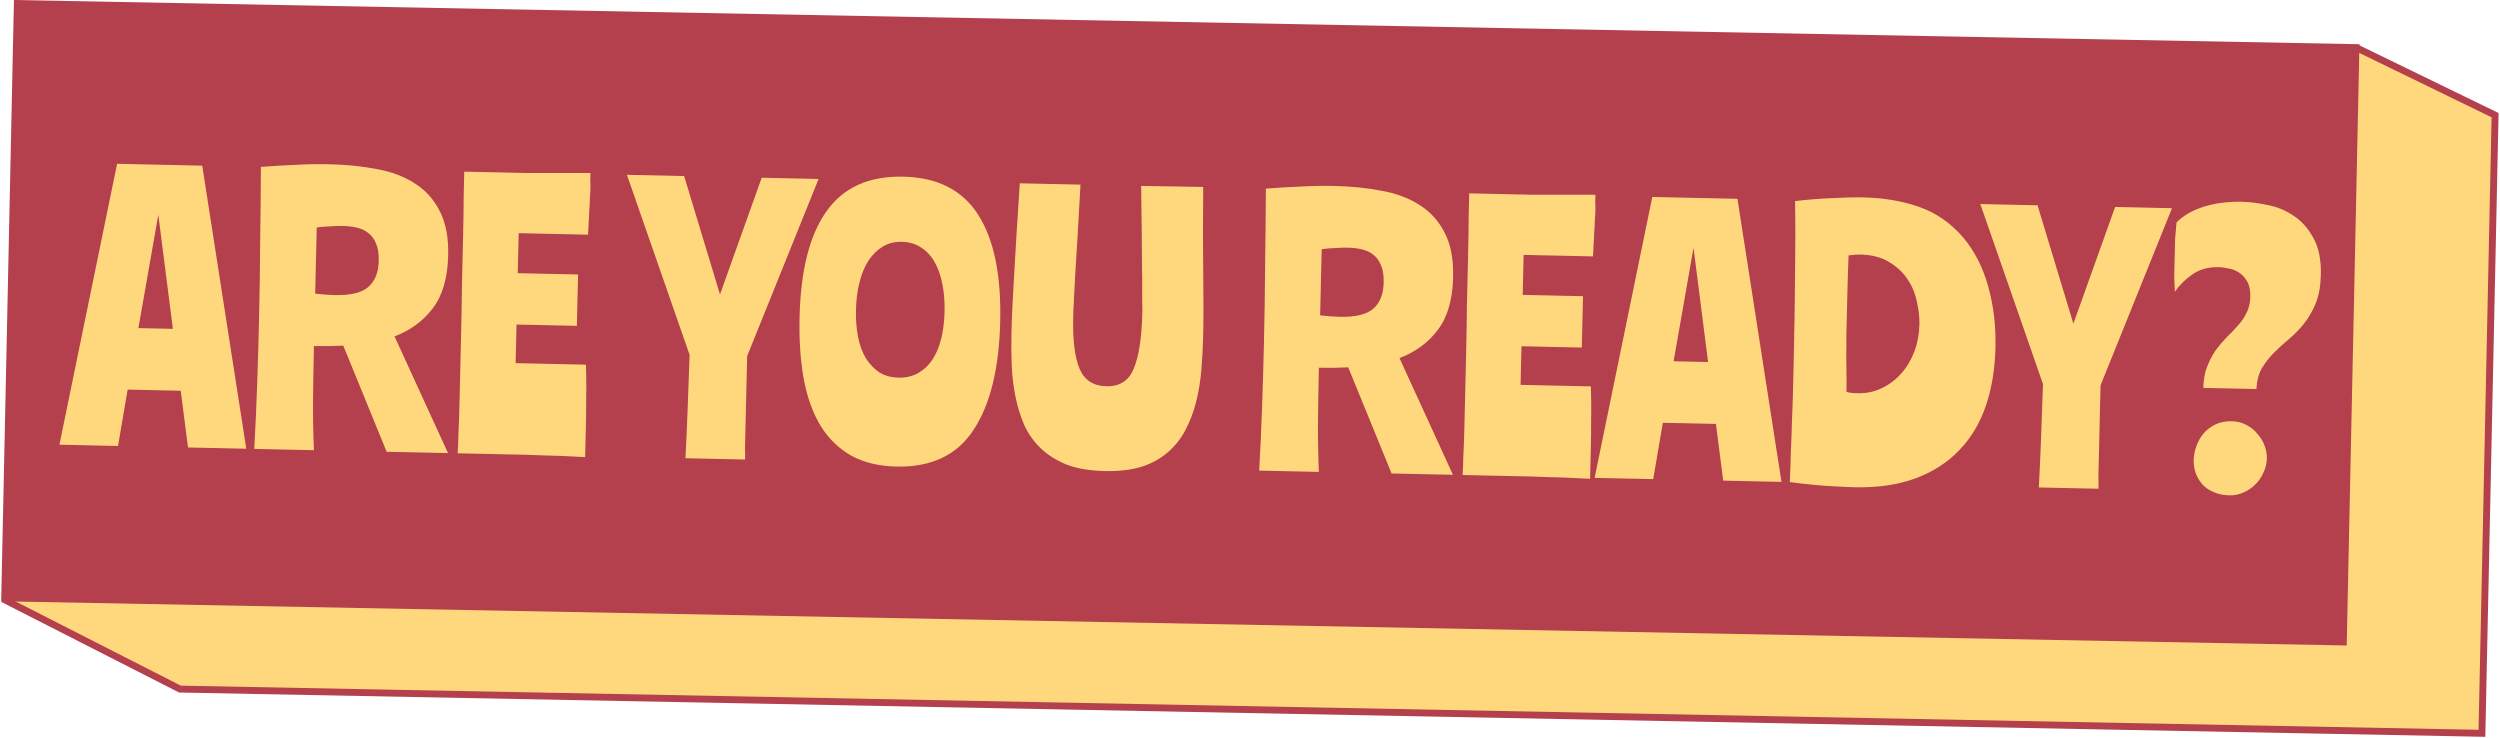
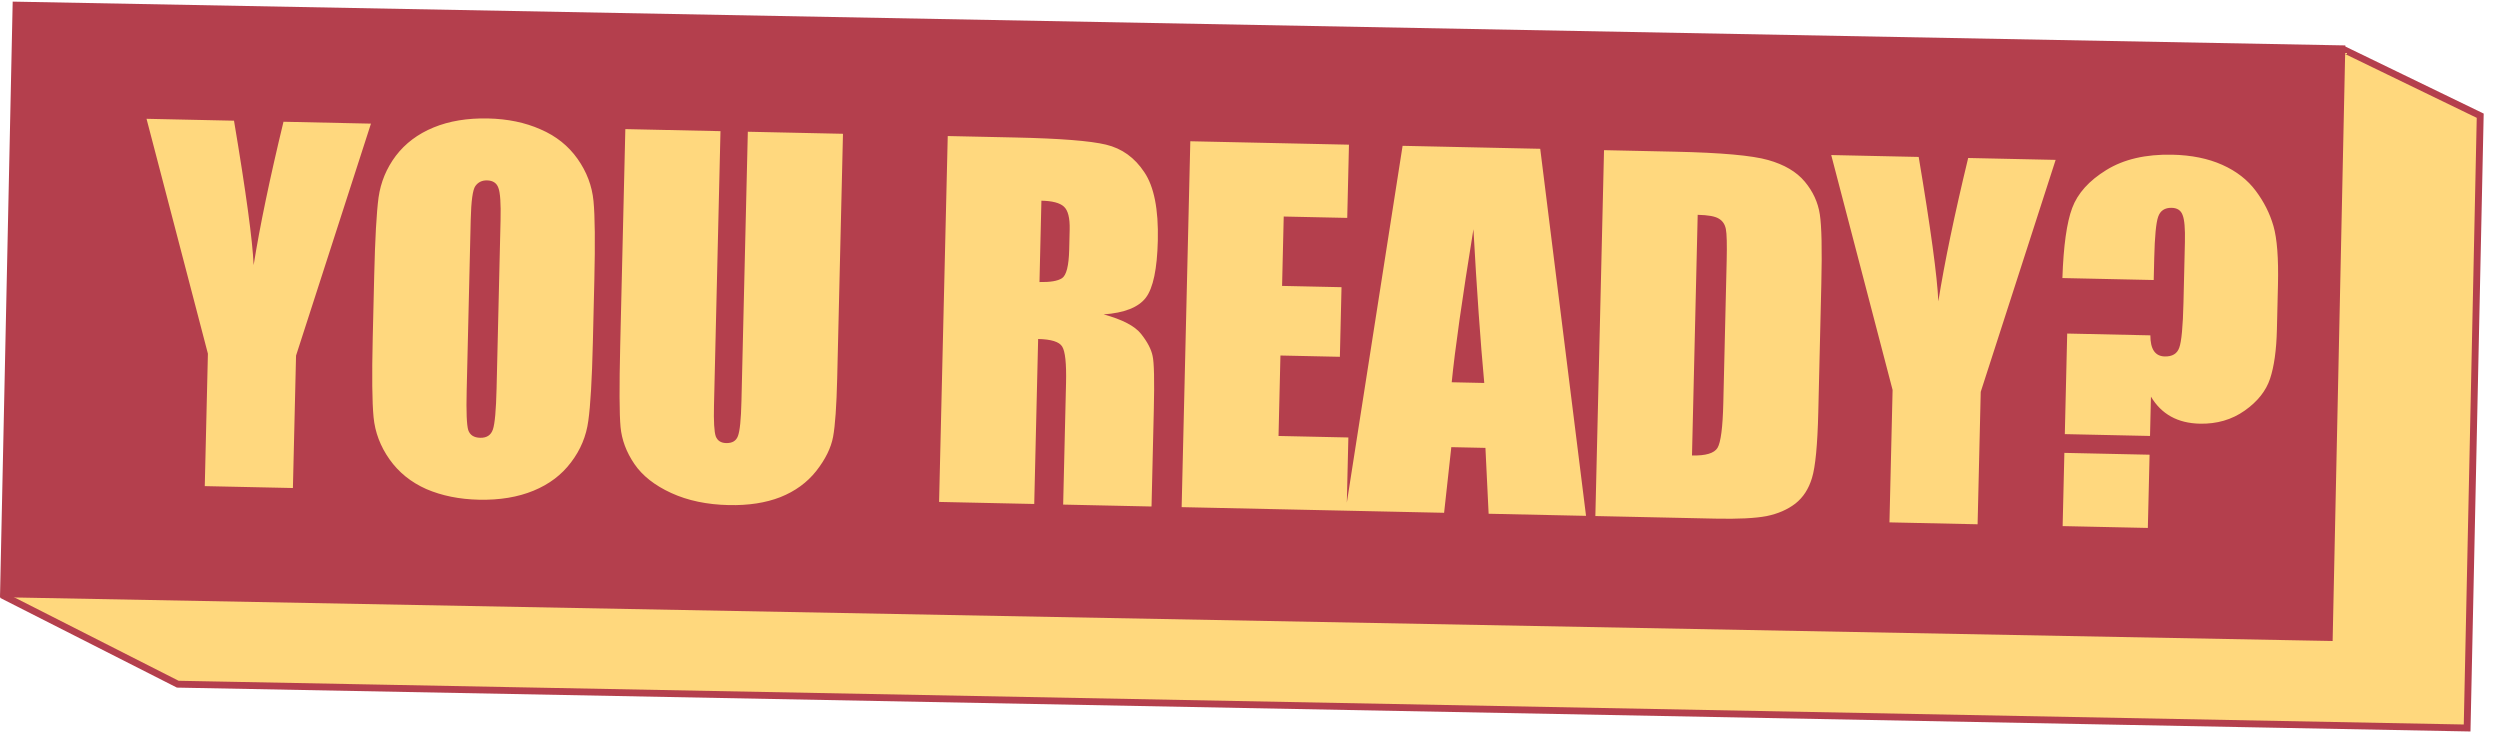
- <svg xmlns="http://www.w3.org/2000/svg" width="725" height="214" viewBox="0 0 725 214" fill="none">
-   <path d="M719.759 212.656L52.187 199.836L1.511 174.012L22.564 20.383L683.803 14.045L723.575 33.4L719.759 212.656Z" fill="#FFD87D" stroke="#B43F4D" stroke-width="2" stroke-miterlimit="10" />
-   <path d="M684.239 12.822L4.044 0L0.344 174.368L680.539 187.189L684.239 12.822Z" fill="#B43F4D" />
-   <path d="M17.232 128.962L33.956 47.504L58.65 48.037L71.419 130.132L54.523 129.767L52.41 113.318L37.014 112.985L34.228 129.329L17.232 128.962ZM40.135 95.148L50.133 95.364L45.911 62.266L40.135 95.148ZM73.736 130.182C74.086 123.855 74.367 117.56 74.582 111.296C74.798 104.966 74.972 98.968 75.106 93.303C75.296 85.239 75.41 77.573 75.448 70.305C75.553 63.039 75.625 55.739 75.664 48.405C78.938 48.142 82.21 47.946 85.481 47.817C88.82 47.622 92.189 47.562 95.588 47.635C100.453 47.74 105.01 48.205 109.259 49.031C113.509 49.789 117.177 51.169 120.264 53.169C123.353 55.103 125.758 57.756 127.479 61.127C129.266 64.5 130.098 68.819 129.974 74.084C129.82 80.615 128.333 85.718 125.512 89.391C122.758 93.066 119.06 95.787 114.417 97.553L129.923 131.396L112.127 131.012L99.549 100.233C96.812 100.374 93.977 100.413 91.044 100.349C90.923 105.481 90.838 110.514 90.788 115.447C90.739 120.381 90.82 125.417 91.032 130.556L73.736 130.182ZM91.403 85.153C93.464 85.398 95.361 85.539 97.094 85.576C101.626 85.674 104.845 84.91 106.751 83.284C108.725 81.593 109.751 79.048 109.832 75.649C109.88 73.583 109.62 71.91 109.05 70.631C108.546 69.353 107.803 68.337 106.821 67.582C105.905 66.829 104.784 66.305 103.457 66.009C102.197 65.715 100.834 65.552 99.367 65.521C98.301 65.498 97.1 65.539 95.763 65.643C94.496 65.682 93.193 65.788 91.855 65.959L91.403 85.153ZM169.694 132.555C167.829 132.448 165.364 132.328 162.3 132.195C159.234 132.129 155.936 132.025 152.405 131.882C148.939 131.807 145.44 131.731 141.907 131.655C138.441 131.58 135.375 131.514 132.709 131.456C132.809 130.058 132.886 128.193 132.941 125.86C133.063 123.529 133.159 120.863 133.23 117.864C133.3 114.865 133.377 111.633 133.458 108.167C133.542 104.635 133.627 101.002 133.715 97.27C133.835 92.205 133.921 87.139 133.974 82.072C134.093 77.007 134.204 72.308 134.306 67.976C134.41 63.577 134.466 59.778 134.475 56.577C134.55 53.378 134.603 51.112 134.635 49.779C137.234 49.835 140.1 49.897 143.233 49.965C146.365 50.032 149.565 50.101 152.831 50.172C156.098 50.176 159.299 50.178 162.433 50.179C165.567 50.18 168.501 50.177 171.236 50.169C171.215 51.036 171.197 51.802 171.182 52.469C171.234 53.07 171.247 53.937 171.22 55.07C171.201 55.87 171.145 56.836 171.052 57.967C171.027 59.034 170.967 60.166 170.872 61.364C170.845 62.497 170.784 63.663 170.689 64.861C170.663 65.994 170.604 67.06 170.514 68.058L150.419 67.624L150.145 79.221L167.641 79.599L167.29 94.495L149.794 94.117L149.53 105.313L169.925 105.754C169.956 107.288 169.986 108.856 170.015 110.457C170.043 112.058 170.034 113.858 169.987 115.858C170.007 117.859 169.984 120.225 169.92 122.958C169.857 125.624 169.782 128.823 169.694 132.555ZM220.896 51.542L237.392 51.899L216.676 103.263L216.57 107.762C216.463 112.294 216.377 115.96 216.311 118.759C216.246 121.491 216.193 123.757 216.15 125.557C216.109 127.29 216.076 128.723 216.049 129.856C216.09 130.924 216.097 132.057 216.069 133.257L198.773 132.883C199.008 128.554 199.215 124.024 199.393 119.294C199.571 114.563 199.767 109.099 199.98 102.902L181.805 50.698L198.401 51.056L208.795 85.389L220.896 51.542ZM261.943 51.229C271.874 51.443 279.122 55.134 283.688 62.301C288.254 69.468 290.378 79.783 290.06 93.246C289.738 106.909 287.157 117.389 282.317 124.686C277.544 131.984 270.092 135.524 259.961 135.305C254.962 135.197 250.652 134.171 247.03 132.225C243.409 130.213 240.442 127.382 238.127 123.731C235.814 120.014 234.153 115.51 233.145 110.22C232.137 104.864 231.714 98.787 231.874 91.989C232.196 78.326 234.805 68.08 239.7 61.251C244.598 54.355 252.012 51.014 261.943 51.229ZM260.569 109.513C262.702 109.559 264.579 109.132 266.2 108.234C267.89 107.27 269.288 105.967 270.394 104.324C271.501 102.614 272.349 100.598 272.937 98.277C273.527 95.889 273.855 93.262 273.923 90.397C273.991 87.531 273.786 84.892 273.309 82.481C272.834 80.004 272.085 77.854 271.061 76.031C270.037 74.209 268.703 72.78 267.061 71.744C265.485 70.71 263.63 70.17 261.497 70.124C259.365 70.077 257.486 70.57 255.861 71.602C254.304 72.569 252.938 73.939 251.763 75.715C250.654 77.491 249.804 79.606 249.213 82.061C248.623 84.449 248.295 87.042 248.229 89.841C248.161 92.707 248.366 95.346 248.843 97.757C249.321 100.101 250.073 102.151 251.098 103.907C252.192 105.597 253.494 106.959 255.003 107.992C256.581 108.96 258.436 109.466 260.569 109.513ZM348.936 54.208C348.84 63.942 348.842 72.377 348.94 79.514C349.04 86.585 349.031 92.619 348.913 97.618C348.836 100.884 348.659 104.147 348.382 107.409C348.107 110.603 347.602 113.66 346.866 116.578C346.13 119.496 345.099 122.208 343.773 124.713C342.515 127.153 340.831 129.284 338.721 131.105C336.678 132.928 334.144 134.341 331.119 135.342C328.096 136.277 324.519 136.7 320.386 136.611C316.121 136.519 312.468 135.906 309.427 134.774C306.454 133.576 303.957 132.021 301.935 130.111C299.912 128.2 298.298 125.965 297.091 123.405C295.953 120.779 295.085 117.993 294.488 115.046C293.89 112.099 293.528 109.058 293.402 105.921C293.276 102.784 293.25 99.649 293.324 96.517C293.382 94.051 293.477 91.419 293.61 88.621C293.743 85.823 293.917 82.693 294.132 79.23C294.347 75.768 294.571 71.905 294.805 67.642C295.105 63.381 295.419 58.553 295.747 53.159L313.342 53.539C313.001 59.533 312.714 64.628 312.482 68.824C312.251 72.954 312.036 76.416 311.837 79.213C311.704 82.011 311.585 84.242 311.479 85.907C311.441 87.506 311.379 88.738 311.292 89.603C311.271 90.47 311.256 91.103 311.247 91.503C311.239 91.836 311.233 92.103 311.228 92.303C311.076 98.767 311.694 103.649 313.084 106.946C314.473 110.244 317.067 111.933 320.866 112.015C324.732 112.099 327.373 110.389 328.789 106.885C330.272 103.383 331.099 98.033 331.268 90.835C331.276 90.502 331.285 90.135 331.294 89.736C331.305 89.269 331.288 88.568 331.244 87.634C331.266 86.701 331.262 85.467 331.231 83.933C331.269 82.333 331.252 80.232 331.18 77.63C331.176 74.963 331.152 71.728 331.108 67.926C331.066 64.058 331.009 59.389 330.938 53.919L348.936 54.208ZM365.172 136.478C365.521 130.151 365.803 123.855 366.018 117.592C366.234 111.262 366.408 105.264 366.542 99.599C366.732 91.535 366.846 83.869 366.884 76.601C366.989 69.335 367.061 62.035 367.1 54.701C370.374 54.438 373.646 54.242 376.917 54.112C380.256 53.918 383.625 53.857 387.024 53.931C391.889 54.036 396.446 54.501 400.695 55.326C404.945 56.085 408.613 57.465 411.7 59.465C414.789 61.399 417.194 64.051 418.915 67.423C420.702 70.795 421.534 75.114 421.41 80.379C421.256 86.911 419.769 92.013 416.948 95.687C414.194 99.361 410.495 102.082 405.852 103.849L421.359 137.692L403.563 137.307L390.985 106.528C388.248 106.669 385.413 106.708 382.48 106.645C382.359 111.777 382.274 116.809 382.224 121.743C382.175 126.676 382.256 131.712 382.468 136.852L365.172 136.478ZM382.838 91.449C384.9 91.694 386.797 91.835 388.53 91.872C393.062 91.97 396.281 91.206 398.187 89.58C400.16 87.889 401.187 85.344 401.267 81.945C401.316 79.879 401.056 78.206 400.486 76.927C399.982 75.649 399.239 74.633 398.257 73.878C397.341 73.125 396.22 72.6 394.893 72.305C393.633 72.011 392.27 71.848 390.803 71.817C389.737 71.793 388.536 71.834 387.199 71.939C385.931 71.978 384.629 72.083 383.291 72.254L382.838 91.449ZM461.13 138.851C459.265 138.744 456.8 138.624 453.736 138.491C450.67 138.425 447.372 138.32 443.841 138.177C440.375 138.102 436.876 138.027 433.343 137.951C429.877 137.876 426.811 137.809 424.145 137.752C424.245 136.354 424.322 134.488 424.377 132.156C424.499 129.824 424.595 127.159 424.666 124.16C424.736 121.161 424.813 117.928 424.894 114.463C424.978 110.93 425.063 107.298 425.151 103.566C425.271 98.5 425.357 93.434 425.409 88.368C425.529 83.302 425.64 78.604 425.742 74.272C425.845 69.873 425.902 66.073 425.911 62.873C425.986 59.674 426.039 57.407 426.071 56.075C428.67 56.131 431.536 56.193 434.669 56.26C437.801 56.328 441.001 56.397 444.267 56.468C447.534 56.472 450.735 56.474 453.869 56.475C457.003 56.476 459.937 56.473 462.672 56.465C462.651 57.332 462.633 58.098 462.617 58.764C462.67 59.366 462.683 60.233 462.656 61.366C462.637 62.166 462.581 63.131 462.488 64.263C462.463 65.329 462.403 66.462 462.308 67.66C462.281 68.793 462.22 69.959 462.125 71.157C462.099 72.29 462.04 73.355 461.95 74.354L441.855 73.92L441.581 85.516L459.077 85.894L458.726 100.79L441.23 100.412L440.966 111.609L461.361 112.05C461.392 113.584 461.421 115.152 461.45 116.753C461.479 118.354 461.47 120.154 461.423 122.153C461.443 124.154 461.42 126.521 461.356 129.254C461.293 131.919 461.217 135.119 461.13 138.851ZM462.44 138.579L479.165 57.121L503.859 57.655L516.628 139.75L499.731 139.385L497.619 122.935L482.222 122.603L479.436 138.946L462.44 138.579ZM485.343 104.766L495.341 104.982L491.12 71.883L485.343 104.766ZM520.566 58.316C524.378 57.865 528.019 57.577 531.489 57.452C534.961 57.26 537.931 57.191 540.397 57.244C546.262 57.371 551.642 58.287 556.536 59.993C561.431 61.699 565.696 64.659 569.331 68.872C572.639 72.811 575.061 77.564 576.596 83.132C578.134 88.633 578.828 94.549 578.679 100.881C578.533 107.079 577.6 112.694 575.881 117.724C574.162 122.755 571.594 127.034 568.176 130.561C564.826 134.089 560.627 136.799 555.581 138.691C550.535 140.582 544.613 141.455 537.815 141.308C536.282 141.275 533.784 141.154 530.321 140.946C526.925 140.739 523.166 140.358 519.045 139.802C519.184 136.738 519.287 133.772 519.355 130.907C519.49 127.975 519.591 125.11 519.657 122.311C519.792 119.447 519.892 116.582 519.96 113.716C520.028 110.85 520.097 107.884 520.17 104.818C520.376 96.087 520.506 87.721 520.561 79.721C520.683 71.722 520.685 64.587 520.566 58.316ZM539.605 73.831C538.939 73.816 538.305 73.836 537.704 73.89C537.169 73.945 536.634 74 536.099 74.055C535.959 77.186 535.852 80.318 535.778 83.45C535.705 86.516 535.632 89.615 535.559 92.748C535.522 94.281 535.484 95.913 535.443 97.646C535.469 99.381 535.46 101.181 535.416 103.047C535.44 104.848 535.463 106.682 535.486 108.55C535.51 110.351 535.504 112.051 535.466 113.651C536.063 113.797 536.66 113.91 537.258 113.989C537.858 114.002 538.391 114.014 538.858 114.024C541.324 114.077 543.603 113.593 545.694 112.571C547.852 111.551 549.719 110.158 551.294 108.391C552.938 106.56 554.222 104.42 555.146 101.973C556.071 99.526 556.566 96.902 556.632 94.103C556.681 92.037 556.433 89.831 555.888 87.486C555.411 85.075 554.496 82.888 553.142 80.925C551.855 78.963 550.093 77.325 547.856 76.009C545.688 74.629 542.938 73.903 539.605 73.831ZM613.383 60.021L629.879 60.377L609.162 111.742L609.056 116.24C608.949 120.773 608.863 124.438 608.797 127.237C608.733 129.97 608.679 132.236 608.637 134.036C608.596 135.768 608.562 137.201 608.535 138.334C608.577 139.402 608.584 140.536 608.555 141.736L591.259 141.362C591.495 137.033 591.702 132.503 591.88 127.772C592.058 123.042 592.254 117.578 592.466 111.381L574.292 59.176L590.888 59.535L601.281 93.867L613.383 60.021ZM638.964 112.486C639.022 110.02 639.405 107.927 640.112 106.209C640.821 104.424 641.659 102.842 642.625 101.462C643.658 100.084 644.721 98.84 645.814 97.73C646.973 96.621 648.033 95.511 648.993 94.398C650.02 93.287 650.848 92.071 651.48 90.751C652.178 89.432 652.548 87.873 652.59 86.074C652.634 84.208 652.336 82.734 651.694 81.653C651.054 80.506 650.242 79.621 649.256 79C648.27 78.379 647.246 77.99 646.183 77.833C645.121 77.61 644.19 77.49 643.39 77.473C640.391 77.408 637.84 78.12 635.738 79.608C633.704 81.031 632.031 82.696 630.719 84.601C630.62 83.132 630.558 81.53 630.532 79.796C630.575 77.996 630.619 76.13 630.664 74.197C630.707 72.398 630.745 70.765 630.78 69.299C630.881 67.834 631.019 66.237 631.193 64.507C633.106 62.547 635.709 61.037 639.002 59.974C642.361 58.913 646.073 58.427 650.139 58.514C652.472 58.565 654.998 58.886 657.718 59.478C660.44 60.004 662.949 61.058 665.246 62.642C667.544 64.158 669.428 66.299 670.896 69.065C672.433 71.766 673.149 75.315 673.046 79.714C672.969 82.98 672.47 85.736 671.55 87.984C670.631 90.231 669.484 92.207 668.11 93.911C666.804 95.55 665.369 97.019 663.805 98.319C662.24 99.619 660.775 100.954 659.409 102.325C658.043 103.696 656.874 105.204 655.902 106.85C654.996 108.498 654.482 110.487 654.36 112.818L638.964 112.486ZM647.138 122.164C648.804 122.2 650.263 122.565 651.514 123.259C652.831 123.954 653.91 124.845 654.752 125.93C655.661 126.949 656.334 128.098 656.771 129.374C657.209 130.584 657.415 131.755 657.388 132.888C657.354 134.354 657.021 135.748 656.389 137.068C655.825 138.389 655.031 139.539 654.007 140.517C653.051 141.496 651.899 142.272 650.552 142.843C649.271 143.415 647.931 143.686 646.531 143.656C644.732 143.617 643.173 143.284 641.854 142.655C640.533 142.093 639.451 141.336 638.606 140.384C637.763 139.366 637.123 138.252 636.685 137.042C636.313 135.834 636.142 134.596 636.172 133.33C636.203 131.997 636.468 130.669 636.966 129.346C637.466 127.957 638.161 126.738 639.053 125.691C640.013 124.578 641.167 123.702 642.516 123.065C643.864 122.427 645.405 122.127 647.138 122.164Z" fill="#FFD87E" />
+ <svg xmlns="http://www.w3.org/2000/svg" width="729" height="214" viewBox="0 0 729 214" fill="none">
+   <path d="M719.415 212.28L51.843 199.511L1.167 173.79L22.22 20.774L683.459 14.462L723.231 33.74L719.415 212.28Z" fill="#FFD87D" stroke="#B43F4D" stroke-width="2" stroke-miterlimit="10" />
+   <path d="M683.896 13.243L3.7 0.473L5.38068e-05 174.144L680.195 186.914L683.896 13.243Z" fill="#B43F4D" />
+   <path d="M108.171 36.051L86.327 103.69L85.413 142.307L59.711 141.754L60.625 103.137L42.729 34.643L68.234 35.192C71.74 56.058 73.649 70.099 73.962 77.314C75.769 65.969 78.67 52.032 82.666 35.502L108.171 36.051ZM172.877 99.948C172.623 110.668 172.179 118.262 171.546 122.732C170.958 127.159 169.28 131.189 166.513 134.821C163.789 138.455 160.141 141.212 155.569 143.091C150.997 144.971 145.701 145.846 139.682 145.717C133.971 145.594 128.852 144.56 124.327 142.617C119.846 140.63 116.266 137.74 113.586 133.946C110.907 130.153 109.356 126.053 108.932 121.649C108.509 117.244 108.427 109.55 108.687 98.567L109.119 80.313C109.373 69.593 109.794 62.02 110.383 57.593C111.016 53.123 112.694 49.071 115.418 45.438C118.185 41.805 121.855 39.049 126.427 37.169C130.999 35.29 136.295 34.415 142.314 34.544C148.025 34.667 153.121 35.722 157.602 37.708C162.128 39.652 165.73 42.52 168.41 46.314C171.089 50.108 172.641 54.207 173.064 58.612C173.487 63.017 173.569 70.71 173.309 81.694L172.877 99.948ZM145.961 64.292C146.079 59.328 145.868 56.159 145.329 54.785C144.835 53.367 143.732 52.64 142.018 52.603C140.568 52.572 139.434 53.119 138.617 54.244C137.844 55.327 137.392 58.614 137.262 64.105L136.083 113.925C135.936 120.12 136.088 123.947 136.537 125.407C137.029 126.869 138.199 127.619 140.044 127.659C141.933 127.699 143.161 126.891 143.728 125.232C144.294 123.574 144.652 119.604 144.801 113.322L145.961 64.292ZM245.812 39.013L244.125 110.316C243.933 118.4 243.535 124.083 242.93 127.367C242.326 130.607 240.686 133.934 238.012 137.349C235.339 140.72 231.85 143.26 227.546 144.97C223.286 146.636 218.279 147.408 212.523 147.284C206.153 147.147 200.554 145.971 195.727 143.758C190.9 141.544 187.319 138.72 184.982 135.285C182.646 131.85 181.302 128.261 180.951 124.517C180.601 120.729 180.569 112.817 180.854 100.779L182.348 37.647L210.093 38.244L208.199 118.246C208.089 122.903 208.26 125.896 208.712 127.224C209.209 128.509 210.227 129.169 211.764 129.202C213.522 129.24 214.659 128.561 215.175 127.165C215.737 125.727 216.081 122.35 216.206 117.034L218.067 38.416L245.812 39.013ZM276.362 39.67L296.001 40.093C309.094 40.374 317.935 41.07 322.524 42.18C327.157 43.29 330.874 45.964 333.675 50.2C336.521 54.393 337.837 61.036 337.621 70.13C337.425 78.434 336.26 83.991 334.128 86.802C331.995 89.614 327.891 91.239 321.814 91.68C327.274 93.16 330.921 95.063 332.756 97.388C334.591 99.713 335.706 101.847 336.099 103.789C336.538 105.689 336.655 110.944 336.451 119.555L335.785 147.694L310.017 147.14L310.857 111.686C310.992 105.975 310.614 102.428 309.724 101.046C308.877 99.665 306.543 98.934 302.721 98.852L301.582 146.958L273.837 146.361L276.362 39.67ZM303.675 58.521L303.114 82.245C306.233 82.312 308.418 81.942 309.668 81.133C310.963 80.282 311.666 77.506 311.777 72.805L311.916 66.94C311.996 63.557 311.433 61.325 310.228 60.245C309.067 59.165 306.882 58.59 303.675 58.521ZM347.094 41.192L393.358 42.187L392.853 63.539L374.334 63.14L373.855 83.371L391.187 83.744L390.707 104.041L373.375 103.668L372.819 127.129L393.183 127.567L392.678 148.918L344.569 147.883L347.094 41.192ZM449.13 43.387L462.487 150.42L434.083 149.809L433.153 130.603L423.202 130.388L421.1 149.53L392.367 148.912L408.995 42.524L449.13 43.387ZM432.81 111.672C431.69 99.561 430.637 84.615 429.651 66.836C426.357 87.16 424.247 102.038 423.32 111.468L432.81 111.672ZM467.733 43.788L488.492 44.234C501.893 44.523 510.929 45.332 515.601 46.664C520.317 47.996 523.871 50.094 526.265 52.959C528.659 55.824 530.122 58.998 530.655 62.482C531.189 65.922 531.337 72.694 531.098 82.799L530.213 120.164C529.986 129.741 529.373 136.145 528.374 139.377C527.419 142.565 525.8 145.057 523.515 146.854C521.232 148.607 518.434 149.822 515.121 150.498C511.809 151.13 506.836 151.374 500.202 151.232L465.208 150.479L467.733 43.788ZM495.046 62.639L493.385 132.822C497.383 132.908 499.862 132.17 500.822 130.608C501.783 129.002 502.348 124.641 502.517 117.524L503.498 76.073C503.612 71.24 503.532 68.14 503.256 66.771C502.981 65.403 502.301 64.399 501.218 63.76C500.135 63.078 498.078 62.704 495.046 62.639ZM599.425 46.621L577.582 114.26L576.668 152.877L550.966 152.324L551.88 113.707L533.984 45.213L559.488 45.762C562.994 66.628 564.904 80.669 565.217 87.884C567.024 76.539 569.925 62.601 573.921 46.072L599.425 46.621ZM628.022 81.653L601.397 81.081C601.707 71.725 602.659 64.91 604.255 60.637C605.851 56.364 609.169 52.677 614.209 49.576C619.295 46.433 625.704 44.945 633.437 45.111C639.016 45.231 643.872 46.215 648.005 48.062C652.137 49.909 655.396 52.441 657.781 55.657C660.168 58.829 661.889 62.251 662.945 65.921C664.001 69.593 664.437 75.316 664.253 83.092L663.944 96.14C663.804 102.071 663.142 106.826 661.958 110.405C660.774 113.984 658.305 117.096 654.55 119.74C650.795 122.384 646.435 123.653 641.47 123.546C635.012 123.408 630.261 120.778 627.217 115.657L626.946 127.124L602.1 126.589L602.795 97.264L627.047 97.786C627.039 101.83 628.441 103.882 631.253 103.942C633.45 103.99 634.854 103.141 635.467 101.396C636.125 99.608 636.536 95.243 636.7 88.302L637.12 70.575C637.212 66.665 636.989 64.044 636.449 62.714C635.954 61.341 634.893 60.637 633.268 60.602C631.247 60.558 629.929 61.431 629.316 63.22C628.703 64.965 628.323 68.957 628.175 75.195L628.022 81.653ZM626.816 132.594L626.311 153.945L601.466 153.411L601.971 132.059L626.816 132.594Z" fill="#FFD87E" />
</svg>
